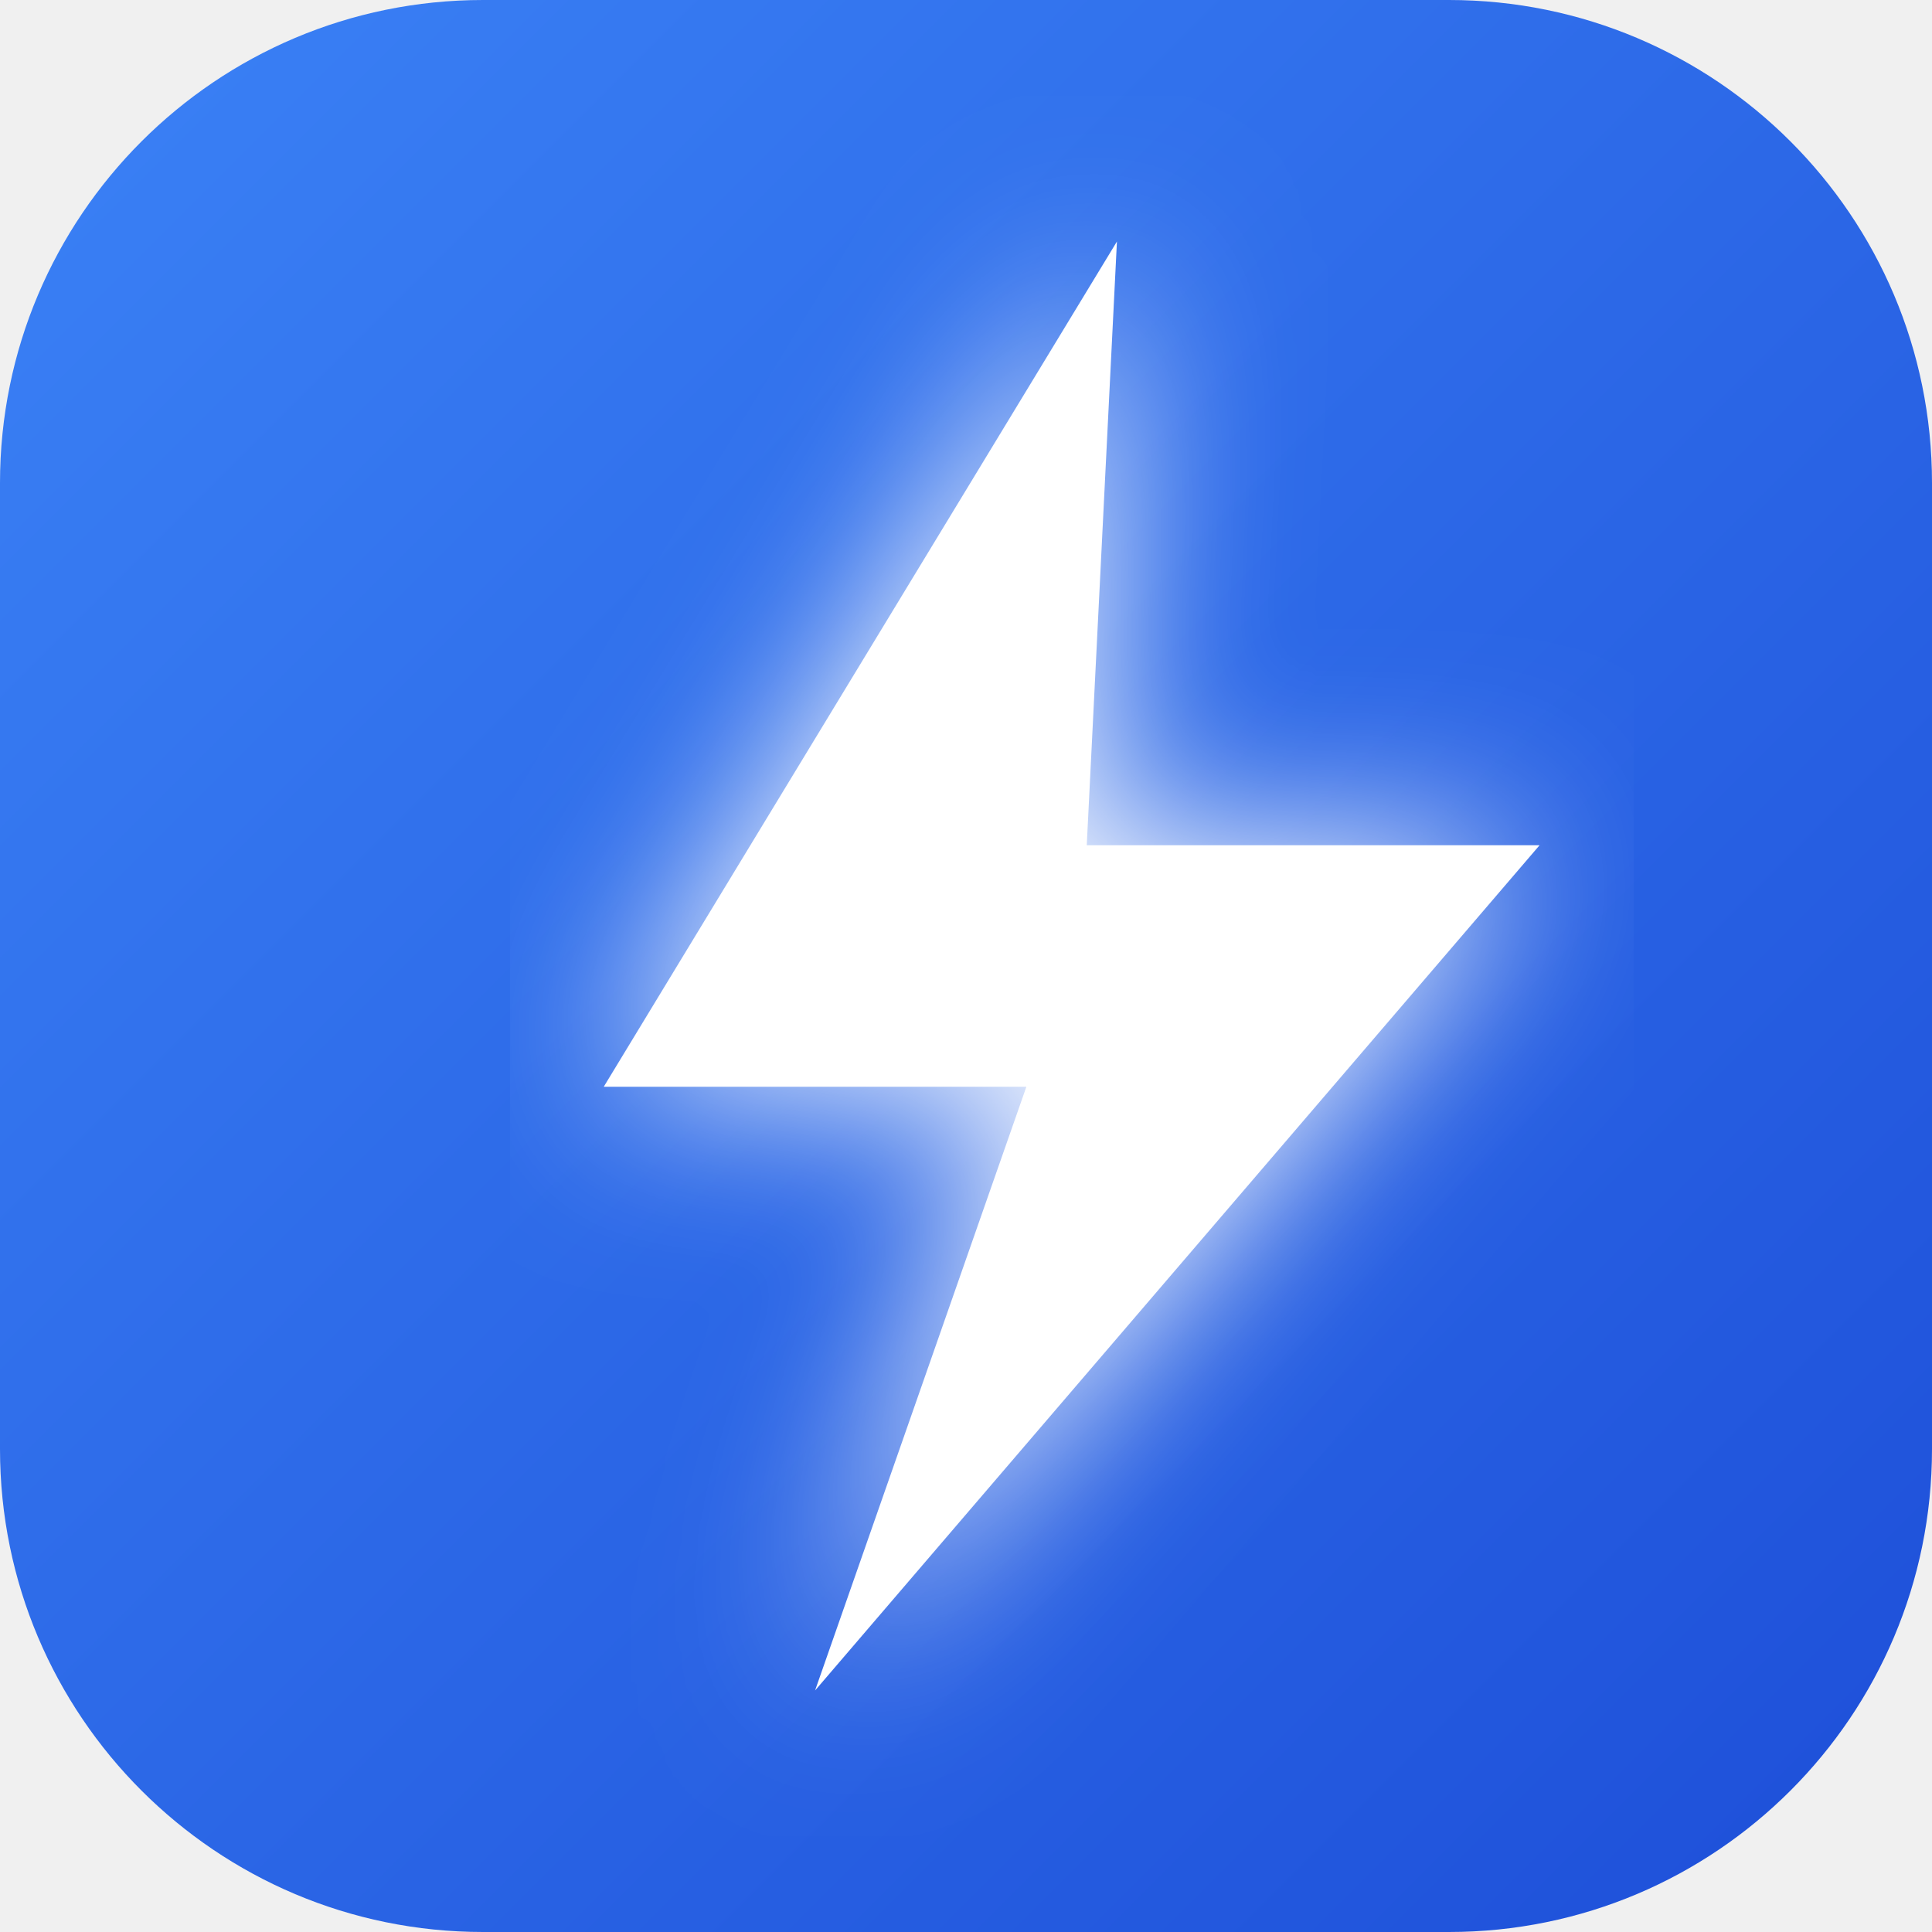
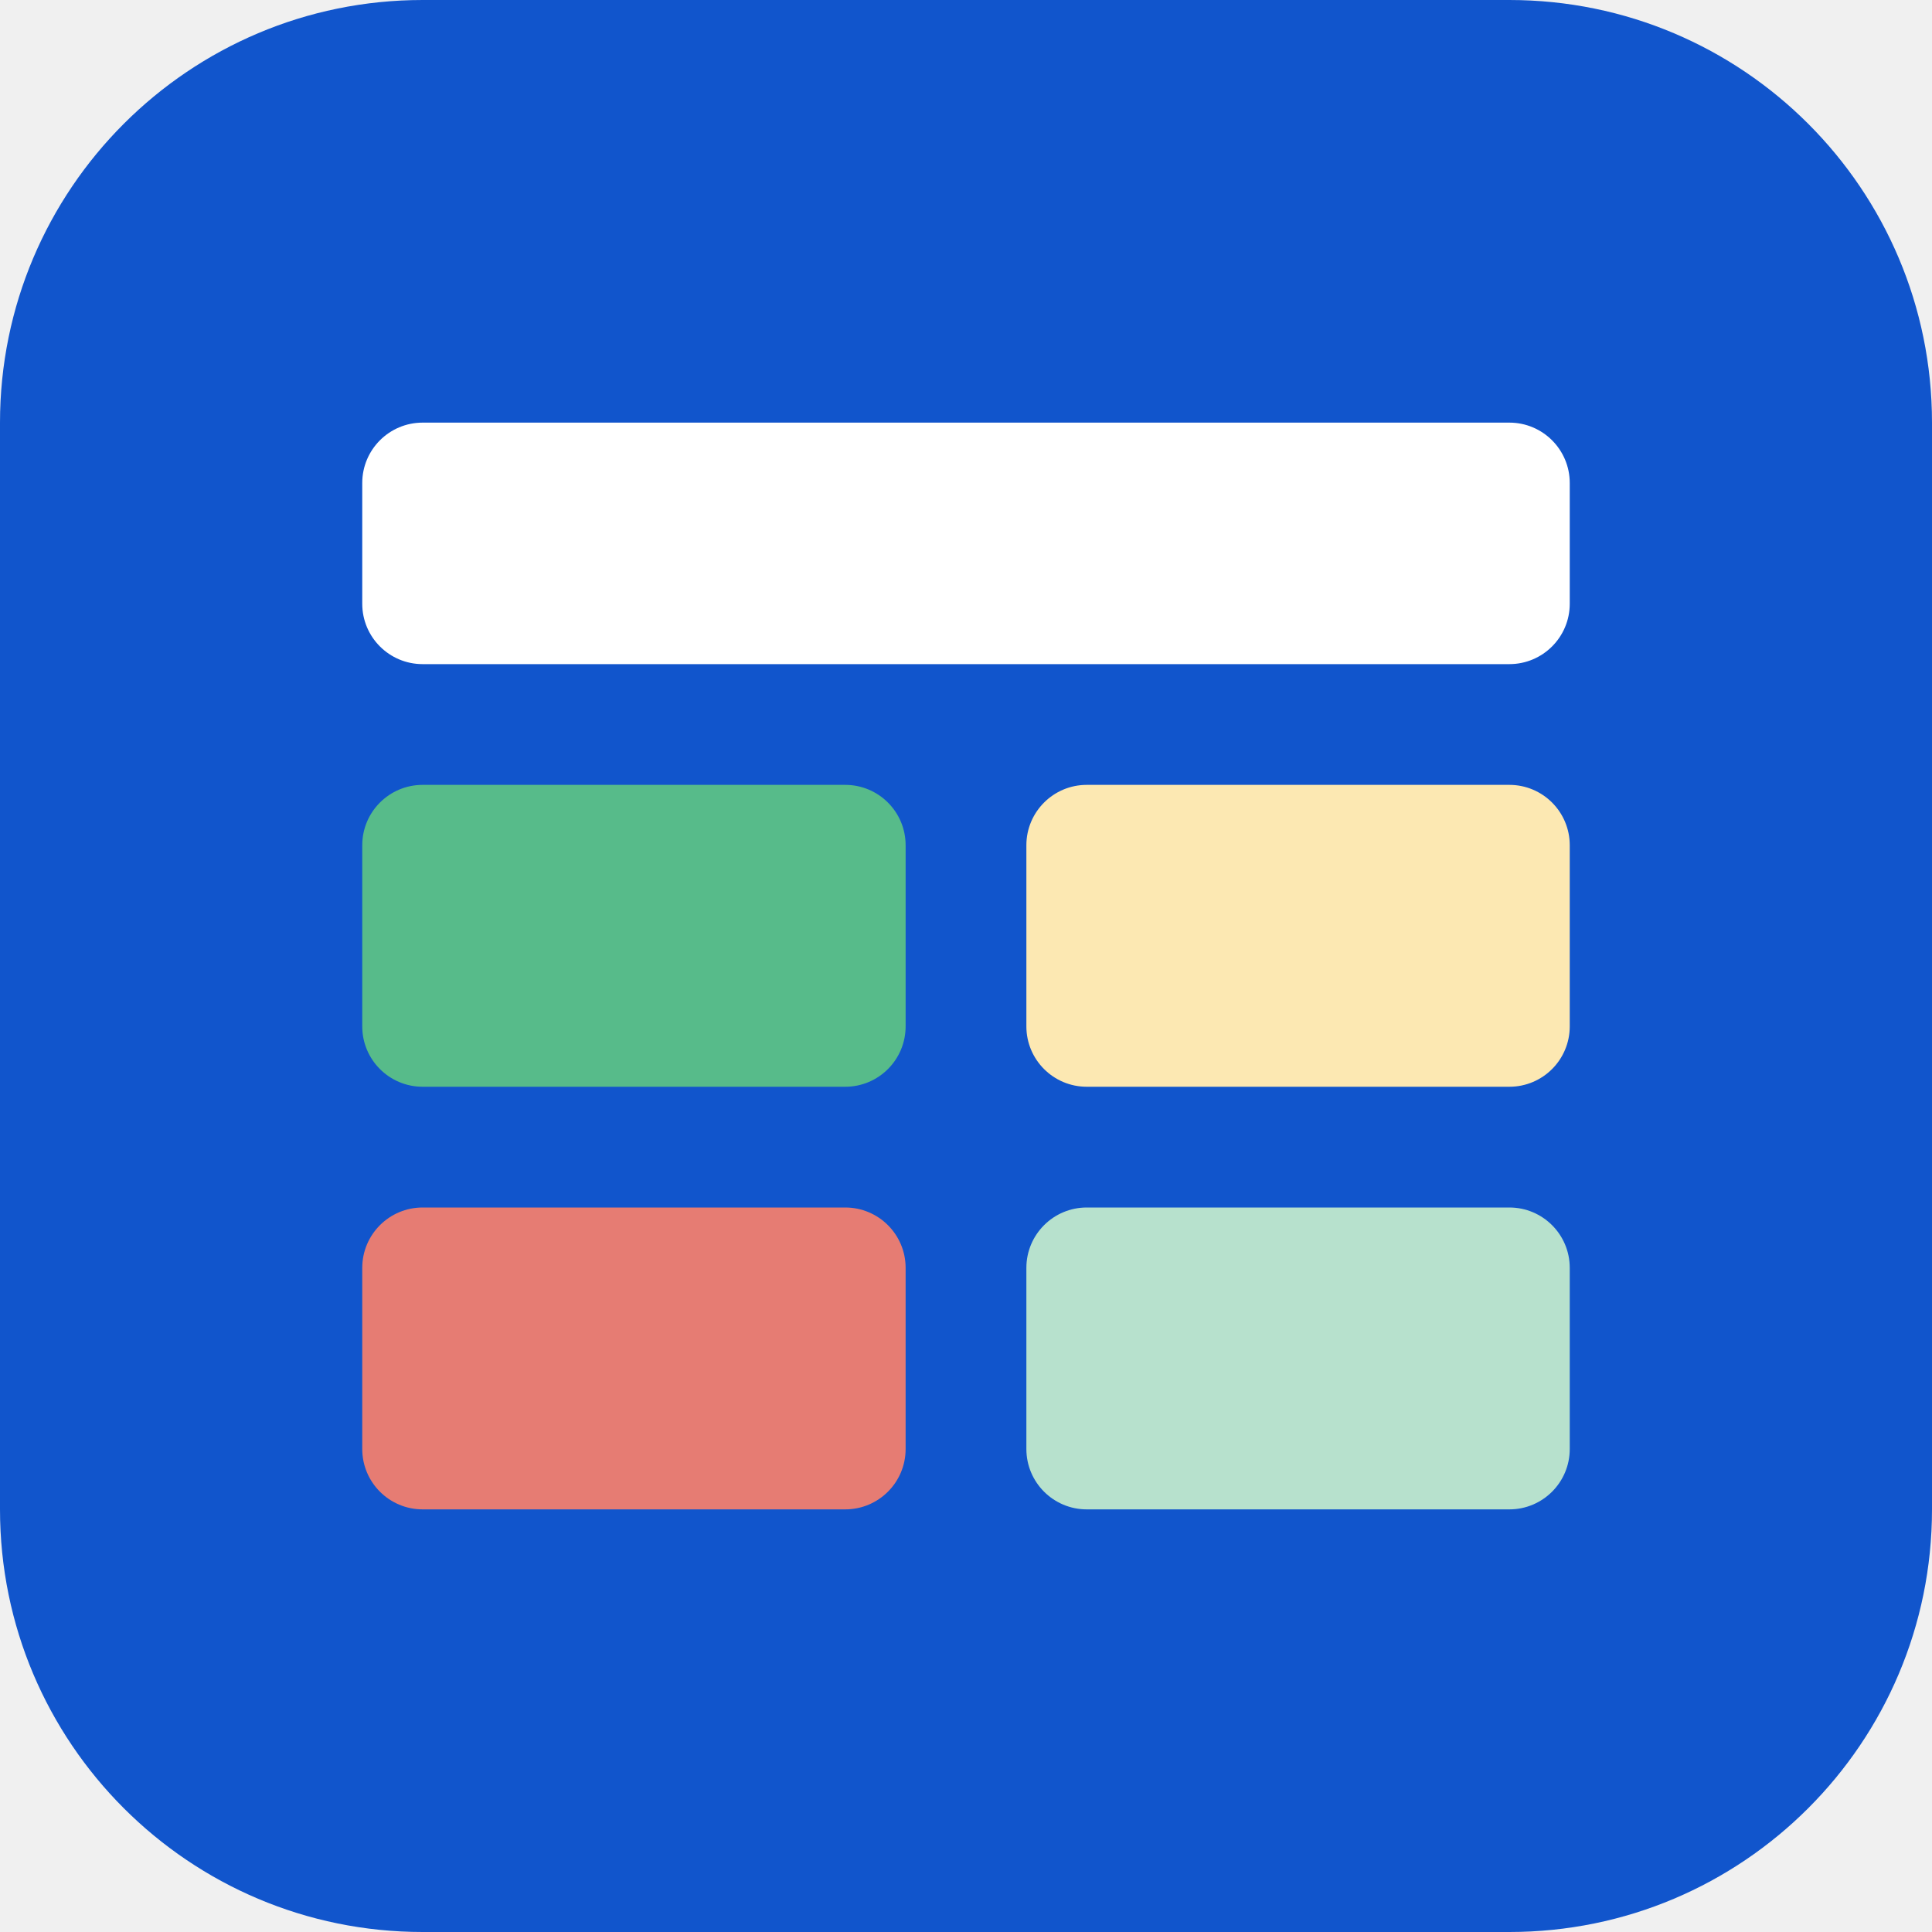
<svg xmlns="http://www.w3.org/2000/svg" viewBox="0 0 32 32">
-   <defs>
-     <linearGradient id="bg" x1="0%" y1="0%" x2="100%" y2="100%">
-       <stop offset="0%" stop-color="#3b82f6" />
-       <stop offset="100%" stop-color="#1d4ed8" />
-     </linearGradient>
-     <filter id="glow">
-       <feGaussianBlur stdDeviation="1.5" result="blur" />
-       <feMerge>
-         <feMergeNode in="blur" />
-         <feMergeNode in="SourceGraphic" />
-       </feMerge>
-     </filter>
-   </defs>
-   <rect width="32" height="32" rx="8" fill="url(#bg)" />
-   <path d="M18.5 4 L10 18h7l-3.5 10 12-14h-7.5z" fill="white" filter="url(#glow)" />
+   <rect width="32" height="32" rx="7" fill="#1155cc" />
+   <rect x="6" y="7" width="20" height="4" rx="1" fill="#ffffff" />
+   <rect x="6" y="13" width="9" height="5" rx="1" fill="#57bb8a" />
+   <rect x="17" y="13" width="9" height="5" rx="1" fill="#fce8b2" />
+   <rect x="6" y="20" width="9" height="5" rx="1" fill="#e67c73" />
+   <rect x="17" y="20" width="9" height="5" rx="1" fill="#b7e1cd" />
</svg>
